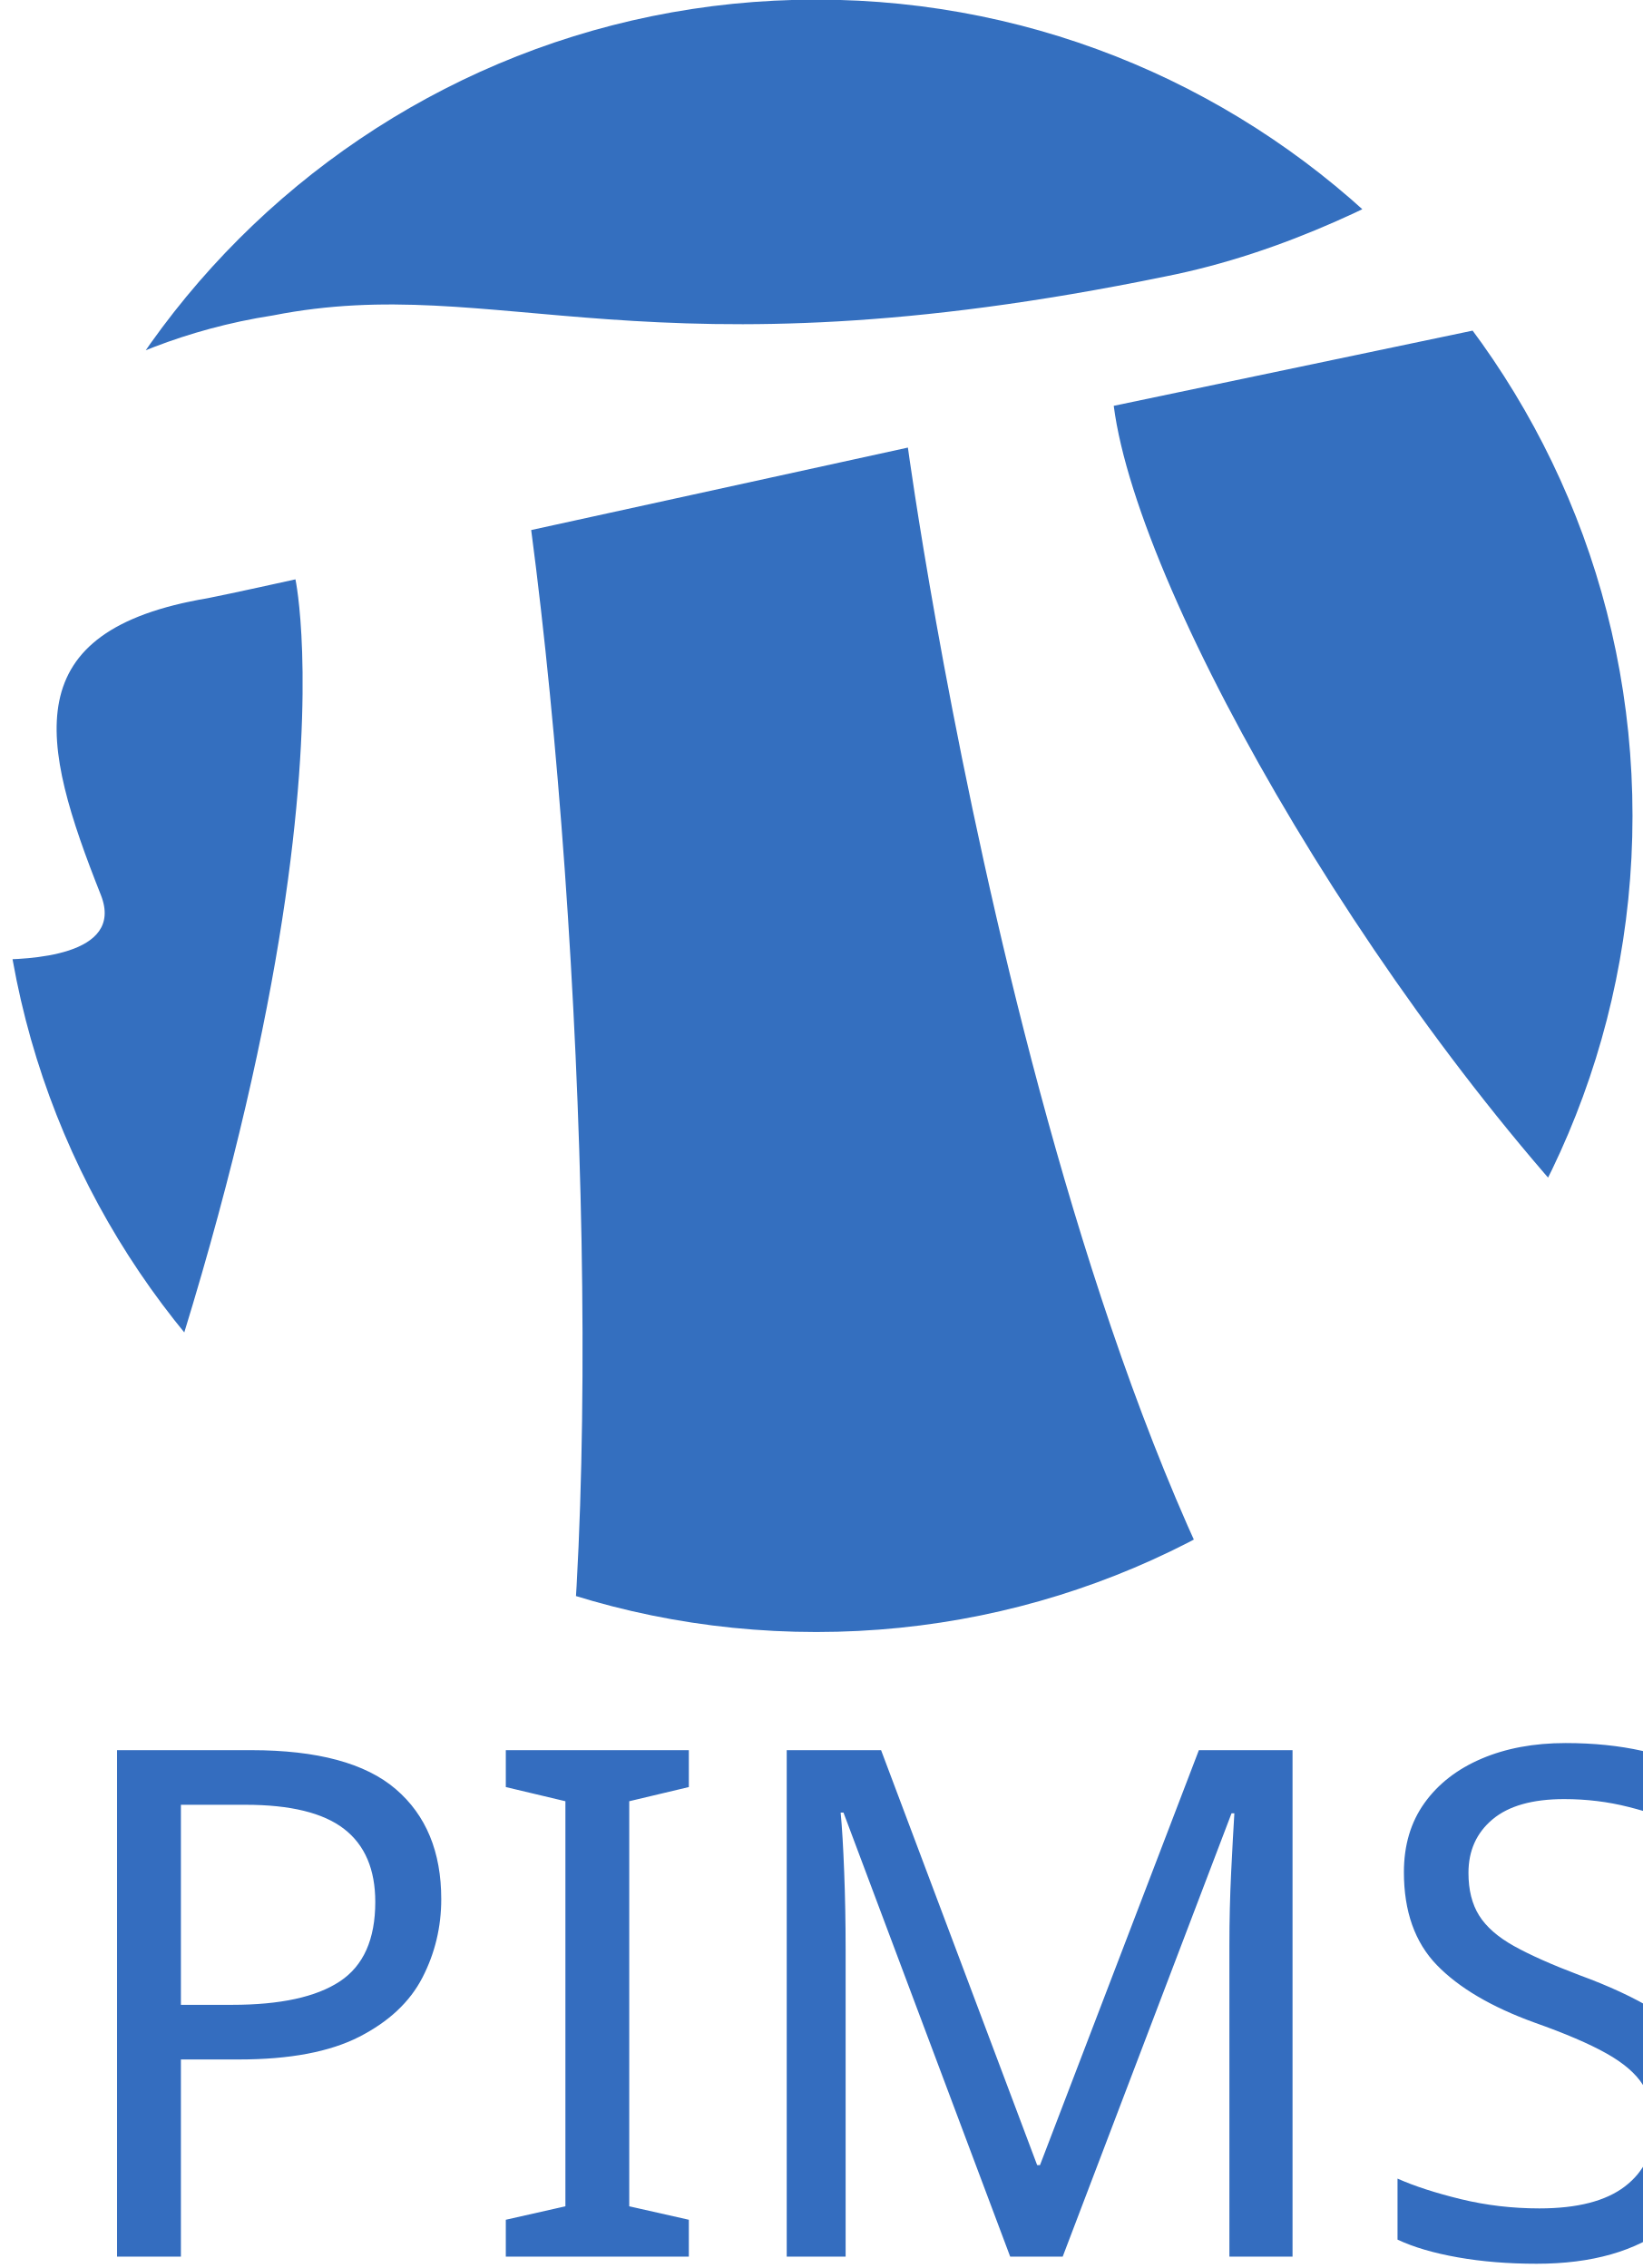
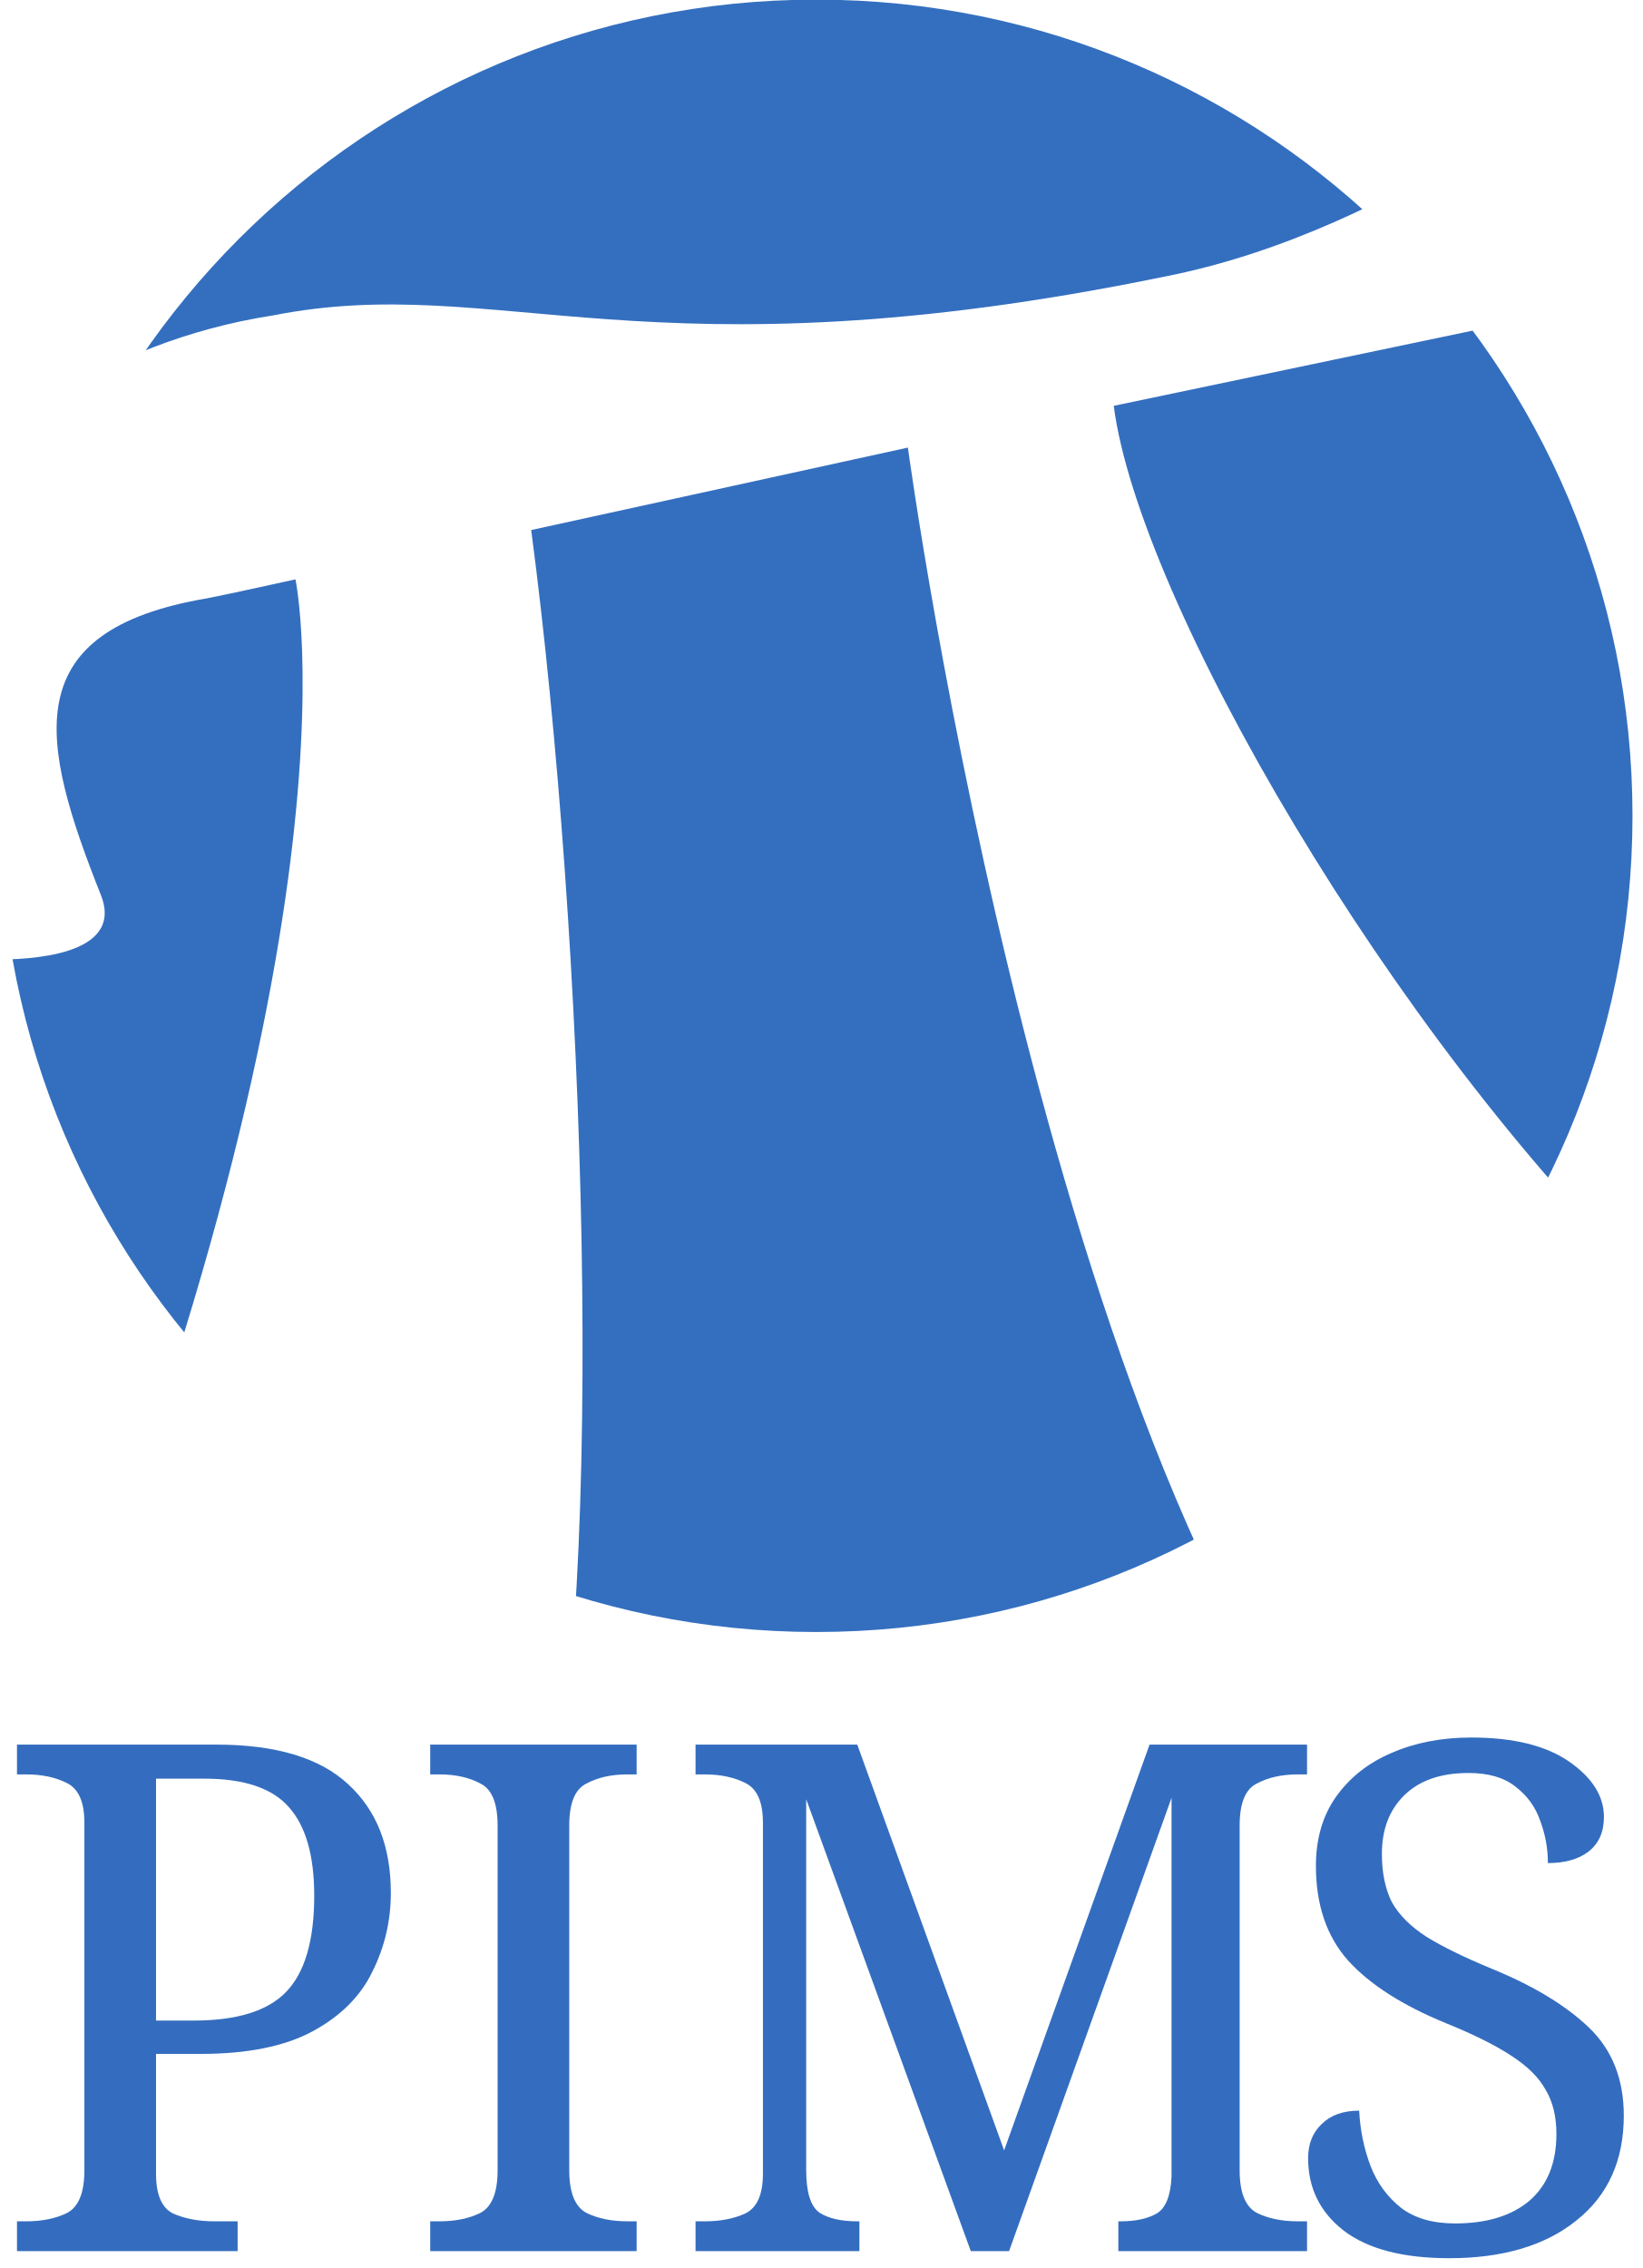
<svg xmlns="http://www.w3.org/2000/svg" version="1.1" id="svg886" xml:space="preserve" width="1185.002" height="1636.556" viewBox="0 0 1185.002 1636.556">
  <defs id="defs890">
    <clipPath clipPathUnits="userSpaceOnUse" id="clipPath904">
      <path d="M 0,0 H 443 V 650 H 0 Z" id="path902" />
    </clipPath>
    <clipPath clipPathUnits="userSpaceOnUse" id="clipPath910">
      <path d="M 428.863,435.66 C 428.863,317.238 332.855,221.25 214.434,221.25 96,221.25 0,317.238 0,435.66 c 0,118.438 95.996,214.442 214.434,214.442 118.421,0 214.429,-96.004 214.429,-214.442 z" id="path908" />
    </clipPath>
  </defs>
  <g id="g894" transform="matrix(1.333333,0,0,-1.333333,563.7387,865.2223)">
    <g id="g896" transform="scale(0.1)">
      <g id="g898" transform="matrix(20.6,0,0,20.6,-4228.04,-6900.833)">
        <g id="g900" clip-path="url(#clipPath904)">
          <g id="g906" clip-path="url(#clipPath910)">
            <path d="m 26.516,414.828 c -16.109,40.535 -22.437,69.52 28.043,78.016 5.852,1.14 23.055,4.953 23.055,4.953 0,0 21.387,-99.106 -79.789,-333.594 H 143.199 c 16.242,71.285 10.508,239.129 -3.652,346.547 l 98.961,21.664 c 0,0 38.695,-286.223 128.176,-368.211 h 69.296 l -1.355,146.735 c -69.297,67.023 -135.48,181.585 -142.043,232.445 l 142.043,29.765 -0.676,65.215 C 419.059,635.434 369.625,589.867 305.98,577.336 169.586,549.336 130.879,578.785 71.758,567.141 24.957,559.918 -1.5,533.766 -1.5,533.766 L -65.184,395.23 -1.5,397.902 c 8.633,0 34.328,0.782 28.016,16.926 z M 448.16,117.535 H -17.398 V 720 H 448.16 V 117.535" style="fill:#346fbf;fill-opacity:1;fill-rule:nonzero;stroke:none" id="path912" />
          </g>
        </g>
      </g>
      <g id="g914" transform="scale(10)">
-         <text transform="scale(1,-1)" style="font-variant:normal;font-weight:normal;font-size:383.908px;font-family:Garamond;-inkscape-font-specification:Garamond;writing-mode:lr-tb;fill:#346dbf;fill-opacity:1;fill-rule:nonzero;stroke:none;stroke-width:20.6" id="text918" x="-396.7" y="572.358">
-           <tspan x="-396.7 -173.077 -29.49 298.18" y="572.358" id="tspan916" style="font-style:normal;font-variant:normal;font-weight:normal;font-stretch:normal;font-family:'Adobe Garamond Pro';-inkscape-font-specification:'Adobe Garamond Pro';stroke-width:20.6">PIMS</tspan>
-         </text>
+         <g aria-label="PIMS" transform="scale(1,-1)" id="text918" style="font-size:383.908px;font-family:Garamond;-inkscape-font-specification:Garamond;fill:#346dbf;stroke-width:20.6">
+           <path d="m -413.611,569.358 v -16.124 h 4.991 q 13.053,0 22.267,-4.607 9.214,-4.991 9.214,-23.034 V 337.477 q 0,-16.892 -9.598,-21.499 -9.214,-4.607 -21.883,-4.607 h -4.991 v -16.124 h 107.878 q 48.372,0 71.407,21.499 23.034,21.115 23.034,58.738 0,22.651 -9.982,42.614 -9.598,19.963 -32.248,32.248 -22.651,12.285 -60.657,12.285 h -24.186 v 64.88 q 0,16.892 9.214,21.499 9.598,4.223 22.267,4.223 h 12.669 v 16.124 z m 95.593,-124.77 q 34.936,0 49.908,-15.356 15.356,-15.74 15.356,-52.211 0,-32.248 -13.437,-47.605 -13.437,-15.74 -46.069,-15.74 h -26.106 v 130.913 z" style="-inkscape-font-specification:'Garamond, Normal'" id="path279" />
+           <path d="m -189.988,569.358 v -16.124 h 4.991 q 13.053,0 22.267,-4.607 9.214,-4.991 9.214,-23.034 V 339.013 q 0,-18.044 -9.214,-22.651 -9.214,-4.991 -22.267,-4.991 h -4.991 v -16.124 h 111.717 v 16.124 h -4.991 q -13.053,0 -22.267,4.991 -9.214,4.607 -9.214,22.651 v 186.579 q 0,18.044 9.214,23.034 9.214,4.607 22.267,4.607 h 4.991 v 16.124 z" style="-inkscape-font-specification:'Garamond, Normal'" id="path281" />
+           <path d="m -46.402,569.358 v -16.124 h 4.991 q 12.669,0 21.883,-4.223 9.598,-4.607 9.598,-21.499 V 337.477 q 0,-16.892 -9.598,-21.499 -9.214,-4.607 -21.883,-4.607 h -4.991 v -16.124 h 87.531 l 79.469,219.595 78.701,-219.595 h 85.228 v 16.124 h -4.991 q -13.053,0 -22.267,4.991 -9.214,4.607 -9.214,22.651 v 186.579 q 0,18.044 9.214,23.034 9.214,4.607 22.267,4.607 h 4.991 v 16.124 H 182.407 v -16.124 h 1.152 q 12.285,0 19.579,-4.223 7.294,-4.223 8.062,-19.963 V 324.04 l -87.915,245.317 H 102.555 L 13.488,324.808 v 200.784 q 0,18.044 7.294,23.034 7.294,4.607 20.347,4.607 h 1.152 v 16.124 z" style="-inkscape-font-specification:'Garamond, Normal'" id="path283" />
+           <path d="m 361.505,573.197 q -37.623,0 -57.202,-14.972 -19.195,-14.972 -19.195,-39.159 0,-11.517 7.294,-18.428 7.294,-7.294 20.347,-7.294 0.768,15.74 6.143,29.945 5.375,13.821 16.508,22.651 11.133,8.446 29.177,8.446 25.722,0 40.31,-12.285 14.589,-12.669 14.589,-36.087 0,-14.205 -5.759,-23.802 -5.375,-9.982 -18.428,-18.428 -12.669,-8.446 -35.32,-17.66 -35.703,-14.588 -53.363,-34.168 -17.276,-19.579 -17.276,-51.06 0,-21.883 10.749,-37.239 11.133,-15.74 29.945,-23.802 19.195,-8.446 43.382,-8.446 34.168,0 52.979,13.053 18.811,13.053 18.811,29.945 0,12.285 -8.446,18.811 -8.062,6.143 -21.883,6.143 0,-11.901 -4.223,-23.034 -3.839,-11.133 -13.437,-18.428 -9.214,-7.294 -25.338,-7.294 -22.267,0 -34.552,11.901 -12.285,11.901 -12.285,31.864 0,15.356 5.375,26.106 5.759,10.366 18.811,18.811 13.053,8.062 35.32,17.276 33.784,13.821 52.595,31.864 18.811,18.044 18.811,47.605 0,36.471 -25.722,56.818 -25.338,20.347 -68.72,20.347 z" style="-inkscape-font-specification:'Garamond, Normal'" id="path285" />
+         </g>
      </g>
    </g>
  </g>
</svg>
